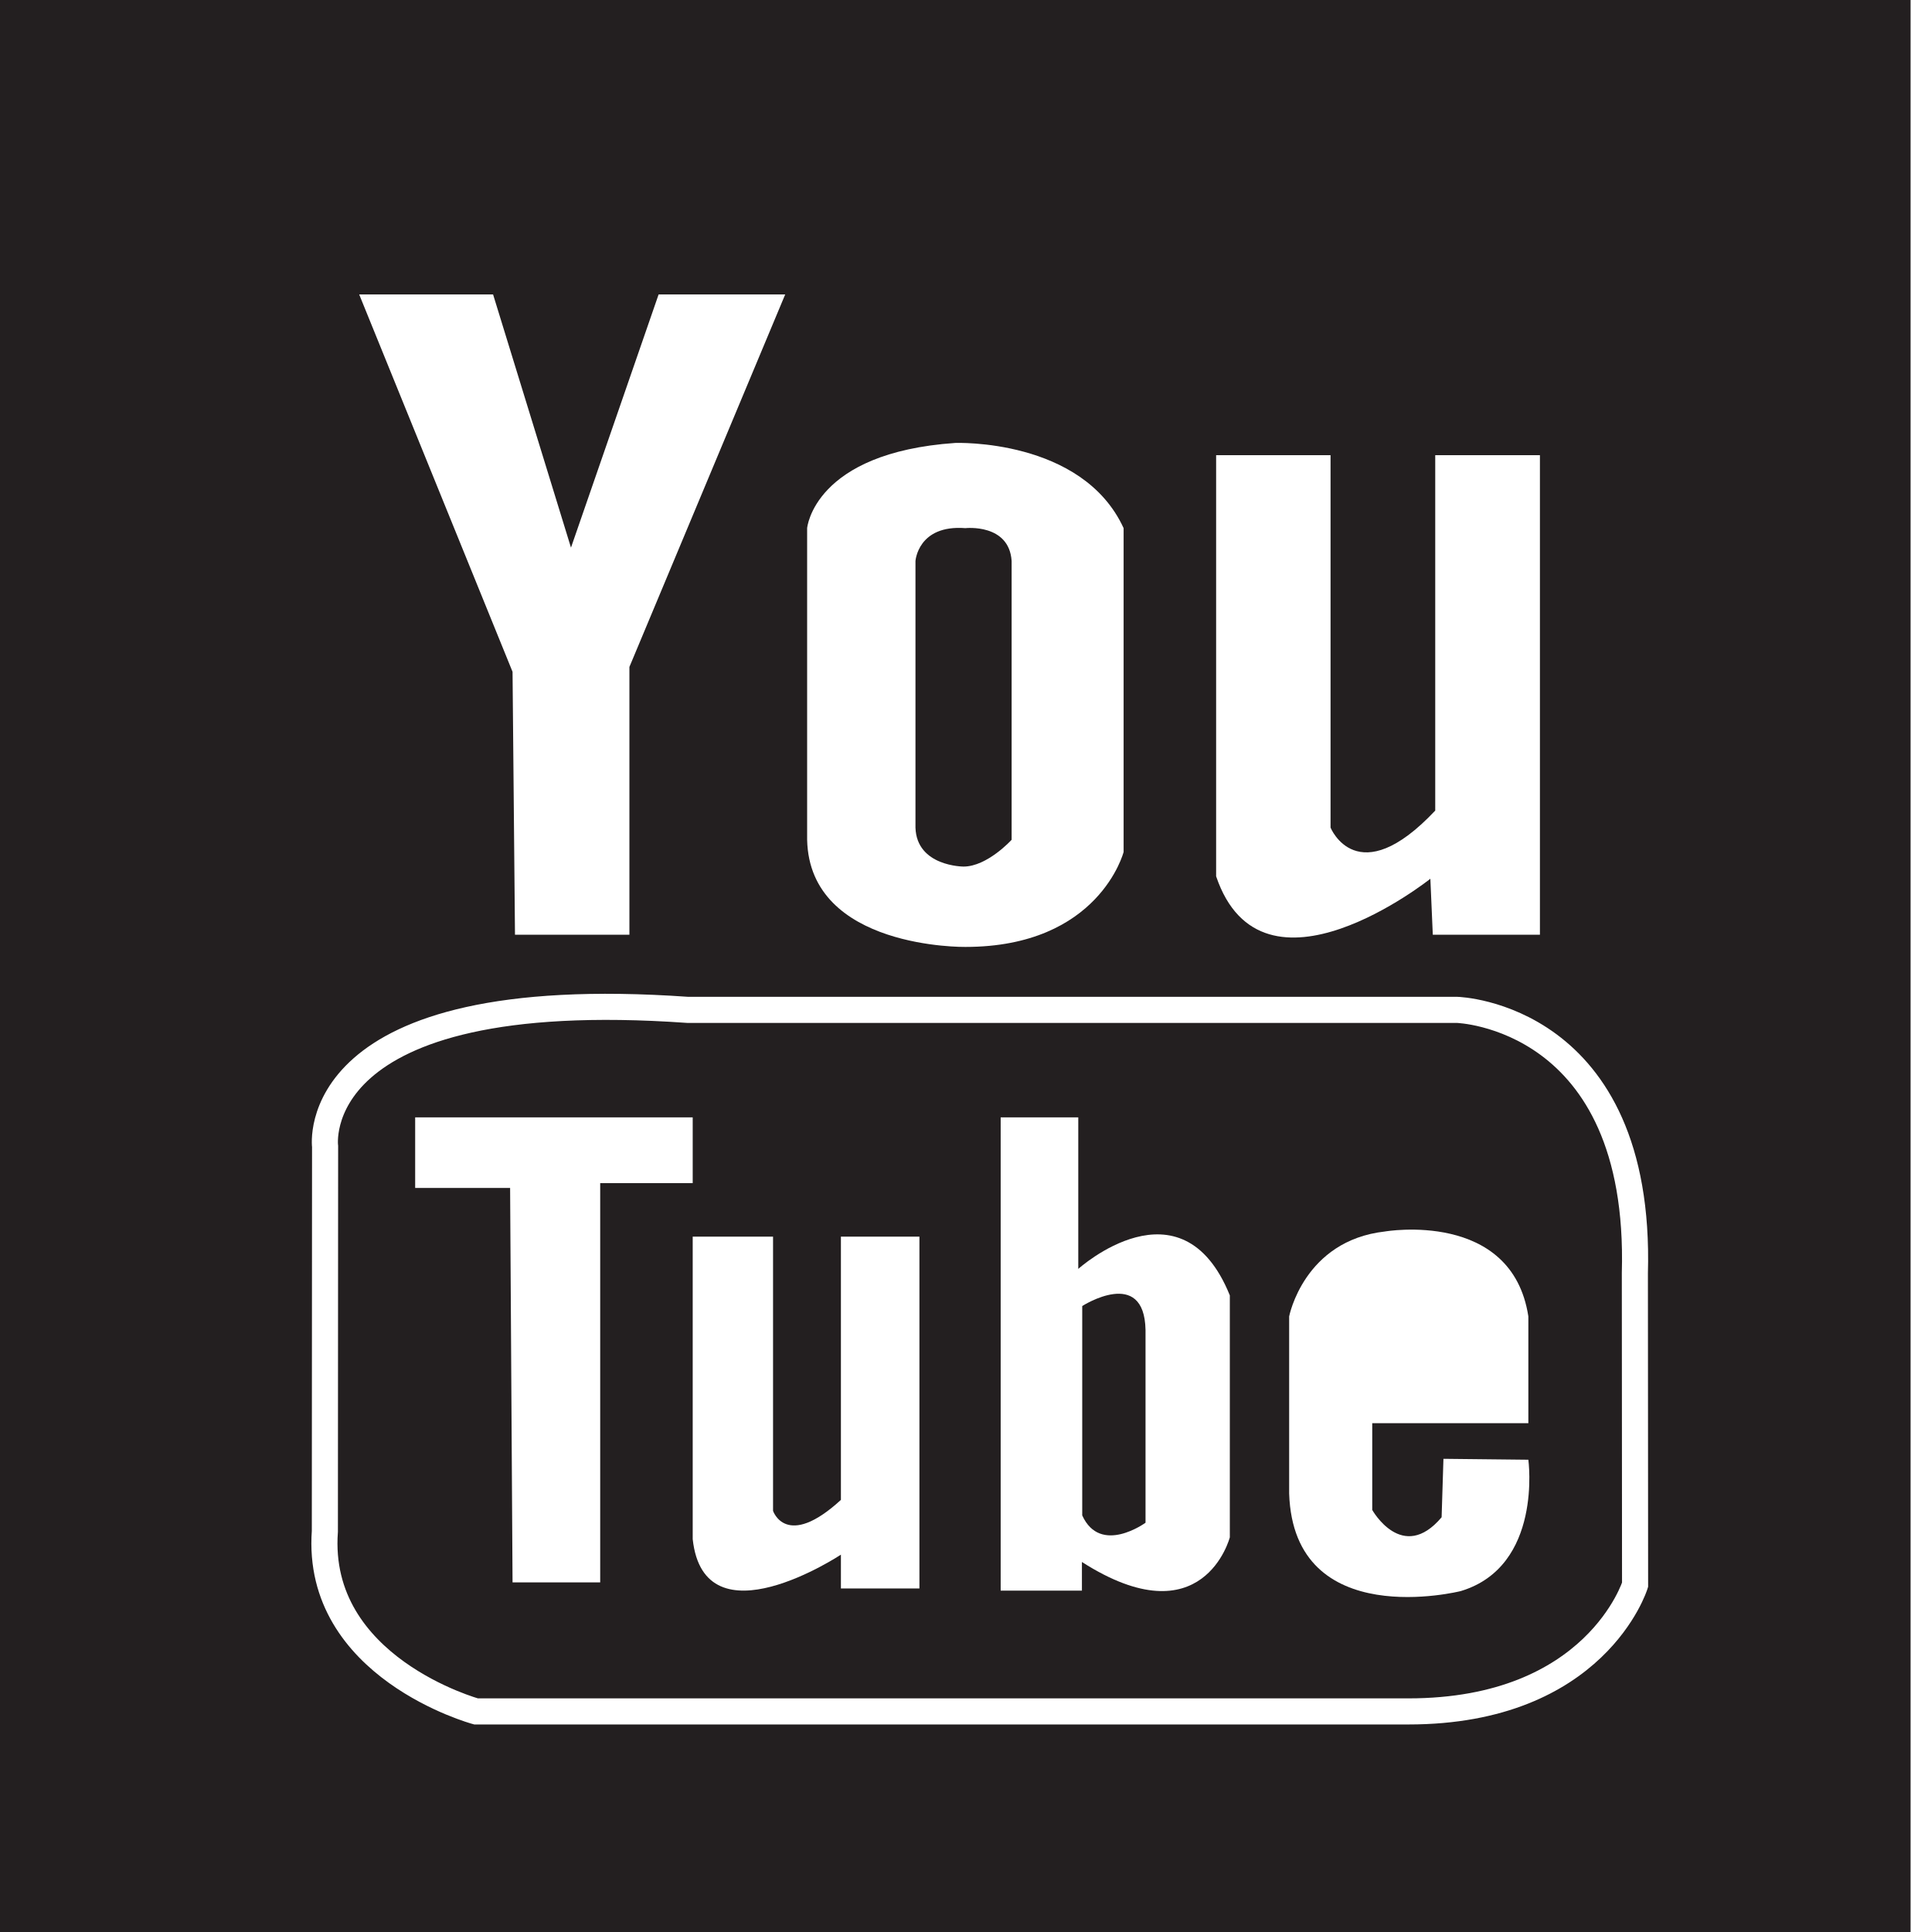
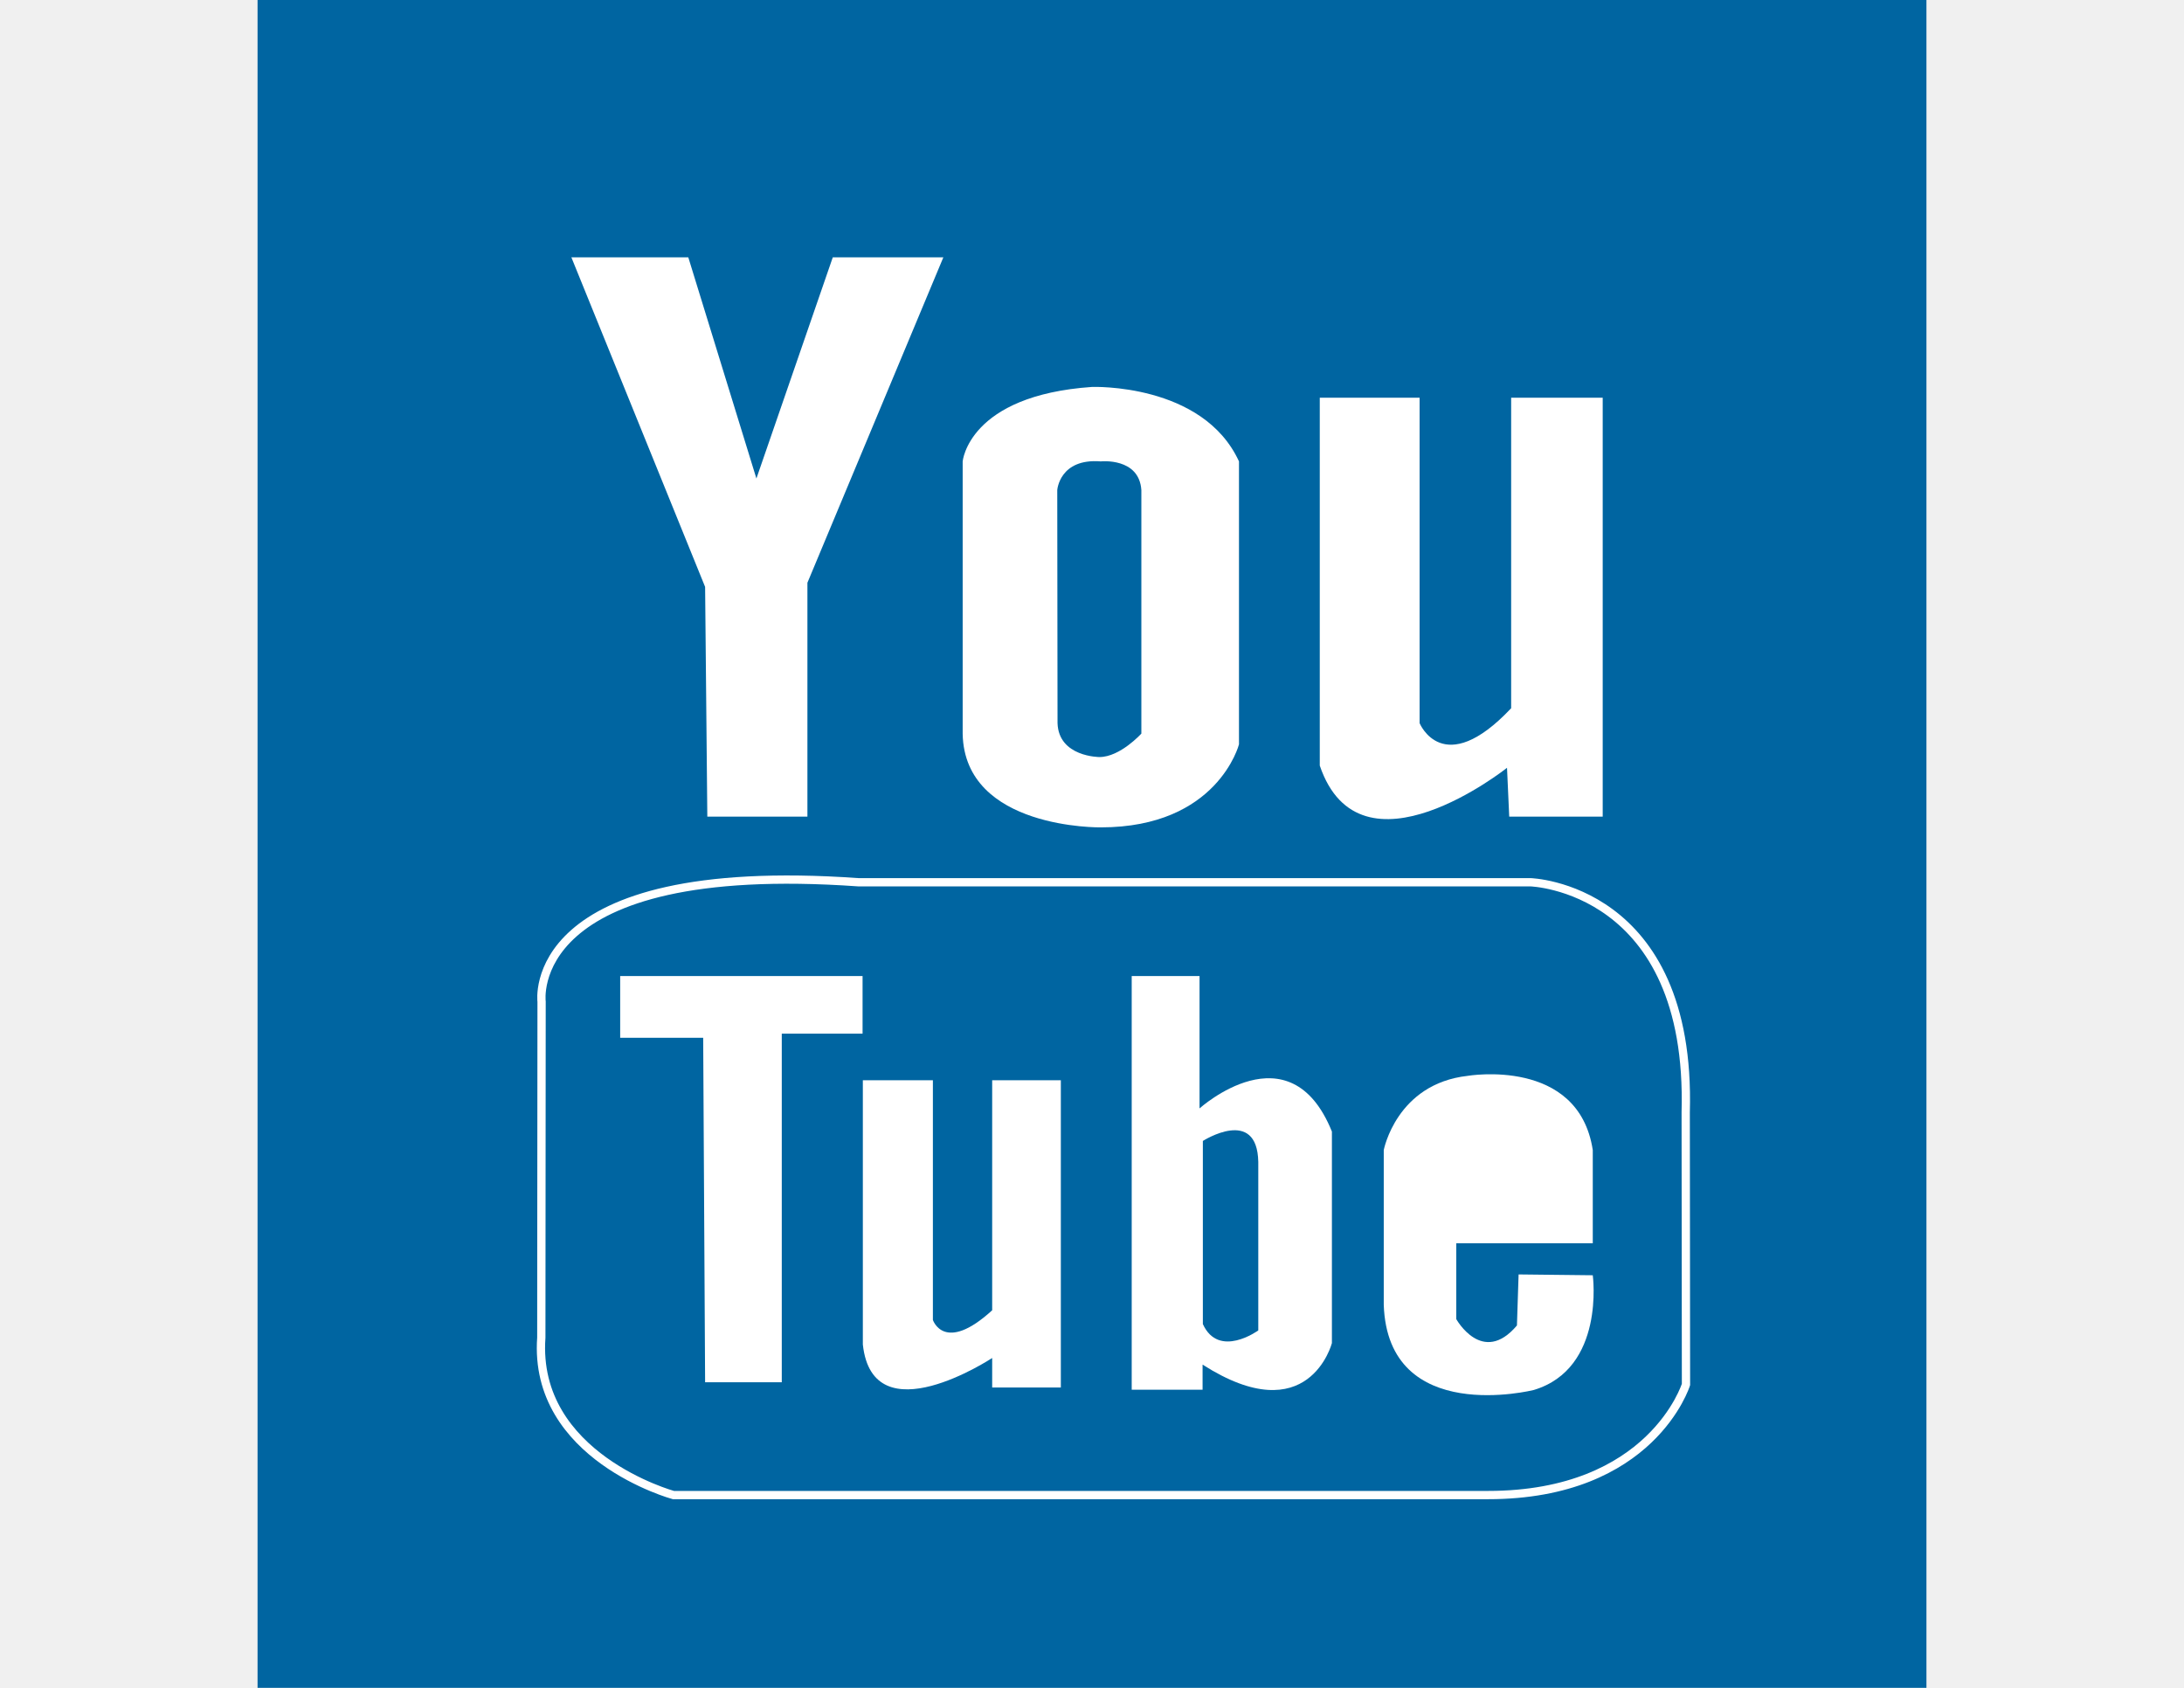
- <svg xmlns="http://www.w3.org/2000/svg" version="1.1" id="Layer_1" x="0px" y="0px" viewBox="0 0 219.656 222.108" enable-background="new 0 0 219.656 222.108" xml:space="preserve">
-   <rect x="0" y="0" fill="#231F20" width="219.656" height="222.108" />
-   <polygon fill="#FFFFFF" points="41.295,33.847 56.689,33.847 65.646,62.957 75.722,33.847 90.277,33.847 72.364,76.672   72.364,107.461 59.208,107.461 58.928,77.232 " />
-   <path fill="#FFFFFF" d="M92.796,60.718c0,0,0.756-8.677,17.032-9.796c0,0,14.597-0.56,19.355,9.796v37.227  c0,0-2.799,10.916-18.193,10.916c0,0-17.914,0.28-18.193-12.316V60.718z" />
-   <path fill="#FFFFFF" d="M139.819,52.331h13.155v42.814c0,0,3.079,7.557,12.036-1.959V52.331h12.036v55.13H164.73l-0.28-6.438  c0,0-19.313,15.394-24.631-0.28V52.331z" />
-   <path fill="none" stroke="#FFFFFF" stroke-width="3" stroke-miterlimit="10" d="M37.376,131.812c0,0-2.519-18.832,41.705-15.714  h88.448c0,0,21.272,0.599,20.433,30.269l0.024,35.827c0,0-4.503,14.555-26.055,14.555H54.73c0,0-18.526-5.038-17.38-20.713  L37.376,131.812z" />
-   <polygon fill="#FFFFFF" points="47.732,128.453 79.641,128.453 79.641,136.011 69.005,136.011 69.005,181.914 58.928,181.914   58.648,136.57 47.732,136.57 " />
-   <path fill="#FFFFFF" d="M79.641,142.168h9.237v31.524c0,0,1.504,4.513,7.802-1.26v-30.264h9.027v40.445H96.68v-3.884  c0,0-15.709,10.391-17.039-1.784V142.168z" />
-   <path fill="#FFFFFF" d="M115.048,128.453h8.922v17.424c0,0,11.861-10.706,17.424,3.044v27.815c0,0-3.044,11.756-17.004,2.834v3.292  h-9.342V128.453z" />
-   <path fill="#FFFFFF" d="M148.216,151.335c0,0,1.679-8.712,11.021-9.761c0,0,14.59-2.519,16.479,9.761v12.281h-17.949v9.971  c0,0,3.464,6.193,7.977,0.84l0.21-6.718l9.761,0.105c0,0,1.679,12.251-7.767,15.1c0,0-19.208,4.843-19.733-11.216V151.335z" />
-   <path fill="#231F20" d="M124.425,150.145c0,0,7.137-4.579,7.277,2.749v22.162c0,0-5.178,3.779-7.277-0.84V150.145z" />
-   <path fill="#231F20" d="M105.252,64.496c0,0,0.28-4.198,5.738-3.779c0,0,5.038-0.56,5.318,3.779v32.048c0,0-2.799,3.079-5.528,3.079  c0,0-5.388,0-5.528-4.478V64.496z" />
+ <svg xmlns="http://www.w3.org/2000/svg" version="1.1" id="Layer_1" x="0px" y="0px" viewBox="0 0 792 612" enable-background="new 0 0 792 612" xml:space="preserve">
+   <rect x="93.4" fill="#0065A1" width="605.2" height="612" />
+   <polygon fill="#FFFFFF" points="207.2,93.3 249.6,93.3 274.3,173.5 302,93.3 342.1,93.3 292.8,211.3 292.8,296.1 256.5,296.1   255.7,212.8 " />
+   <path fill="#FFFFFF" d="M349.1,167.3c0,0,2.1-23.9,46.9-27c0,0,40.2-1.5,53.3,27v102.6c0,0-7.7,30.1-50.1,30.1  c0,0-49.4,0.8-50.1-33.9L349.1,167.3L349.1,167.3z" />
+   <path fill="#FFFFFF" d="M478.6,144.2h36.2v118c0,0,8.5,20.8,33.2-5.4V144.2h33.2v151.9h-33.9l-0.8-17.7c0,0-53.2,42.4-67.9-0.8  V144.2z" />
+   <path fill="none" stroke="#FFFFFF" stroke-width="3" stroke-miterlimit="10" d="M196.4,363.2c0,0-6.9-51.9,114.9-43.3H555  c0,0,58.6,1.7,56.3,83.4l0.1,98.7c0,0-12.4,40.1-71.8,40.1H244.2c0,0-51-13.9-47.9-57.1L196.4,363.2z" />
+   <polygon fill="#FFFFFF" points="224.9,353.9 312.8,353.9 312.8,374.8 283.5,374.8 283.5,501.2 255.7,501.2 255,376.3 224.9,376.3   " />
+   <path fill="#FFFFFF" d="M312.8,391.7h25.5v86.9c0,0,4.1,12.4,21.5-3.5v-83.4h24.9v111.4h-24.9v-10.7c0,0-43.3,28.6-46.9-4.9v-95.8  H312.8z" />
+   <path fill="#FFFFFF" d="M410.4,353.9H435v48c0,0,32.7-29.5,48,8.4V487c0,0-8.4,32.4-46.9,7.8v9.1h-25.7V353.9z" />
+   <path fill="#FFFFFF" d="M501.8,417c0,0,4.6-24,30.4-26.9c0,0,40.2-6.9,45.4,26.9v33.8h-49.5v27.5c0,0,9.5,17.1,22,2.3l0.6-18.5  l26.9,0.3c0,0,4.6,33.8-21.4,41.6c0,0-52.9,13.3-54.4-30.9L501.8,417L501.8,417z" />
+   <path fill="#0065A1" d="M436.2,413.7c0,0,19.7-12.6,20.1,7.6v61.1c0,0-14.3,10.4-20.1-2.3V413.7L436.2,413.7z" />
+   <path fill="#0065A1" d="M383.4,177.7c0,0,0.8-11.6,15.8-10.4c0,0,13.9-1.5,14.7,10.4V266c0,0-7.7,8.5-15.2,8.5c0,0-14.8,0-15.2-12.3  L383.4,177.7L383.4,177.7z" />
</svg>
